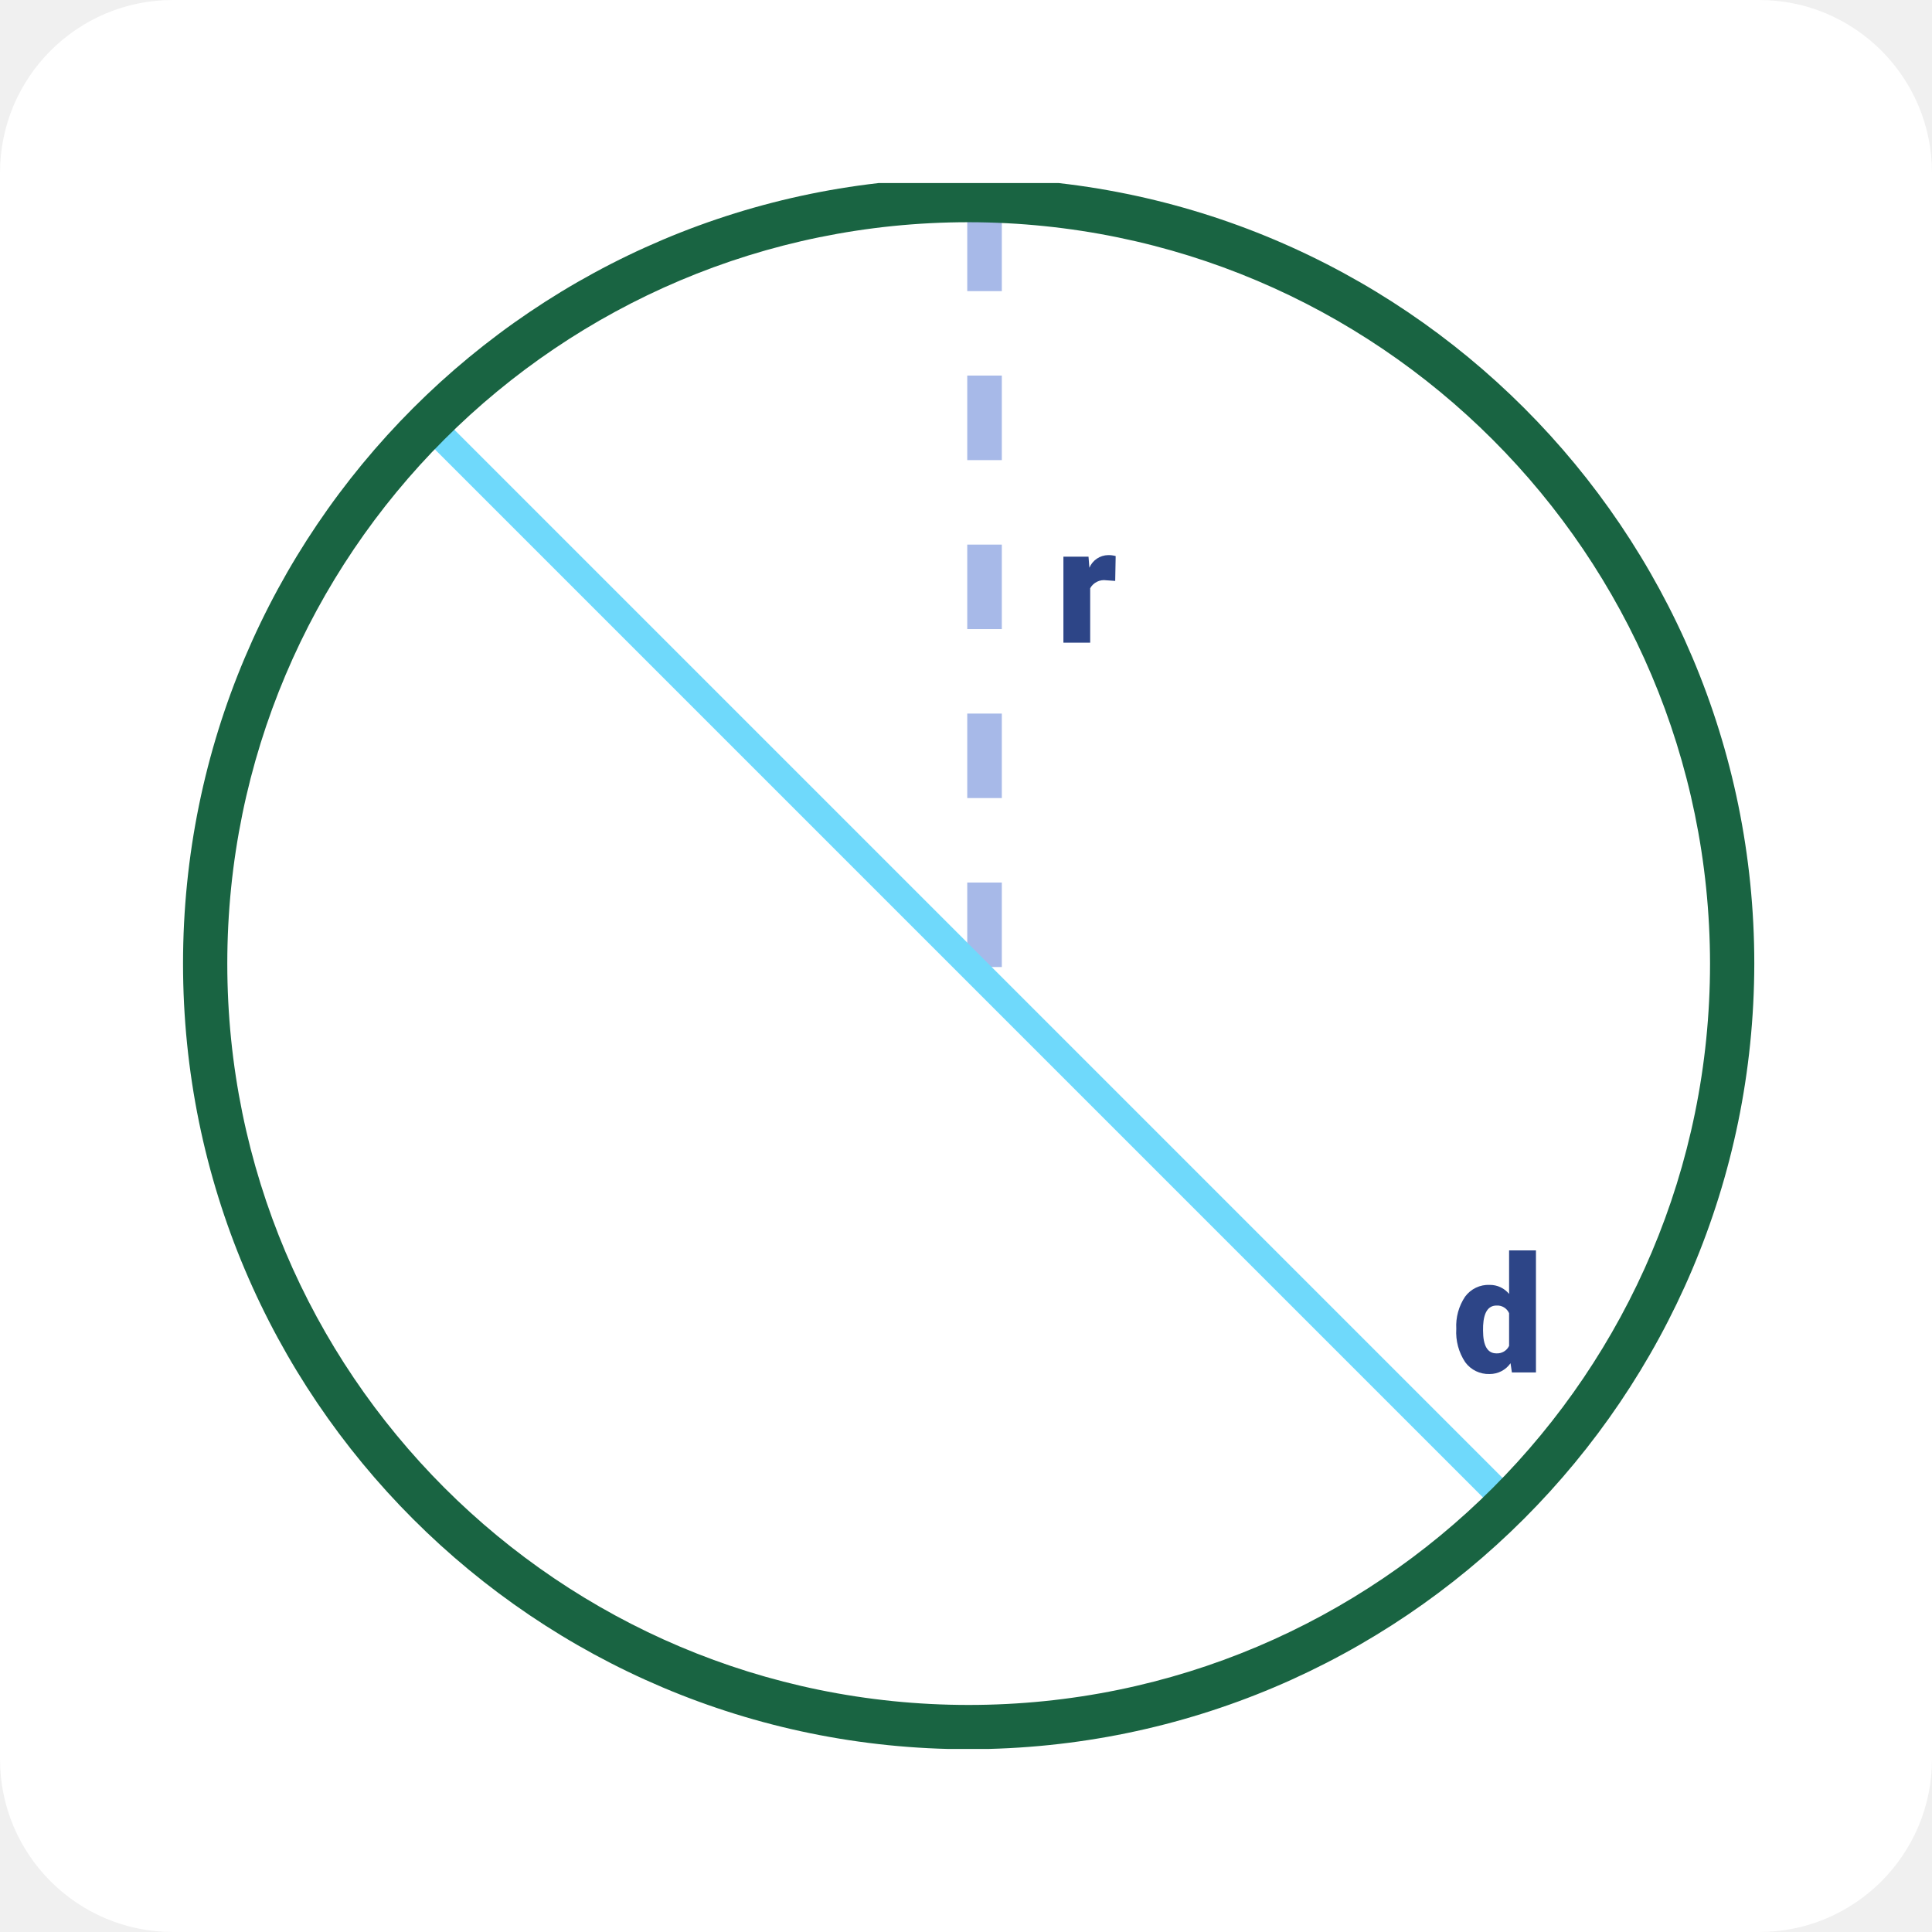
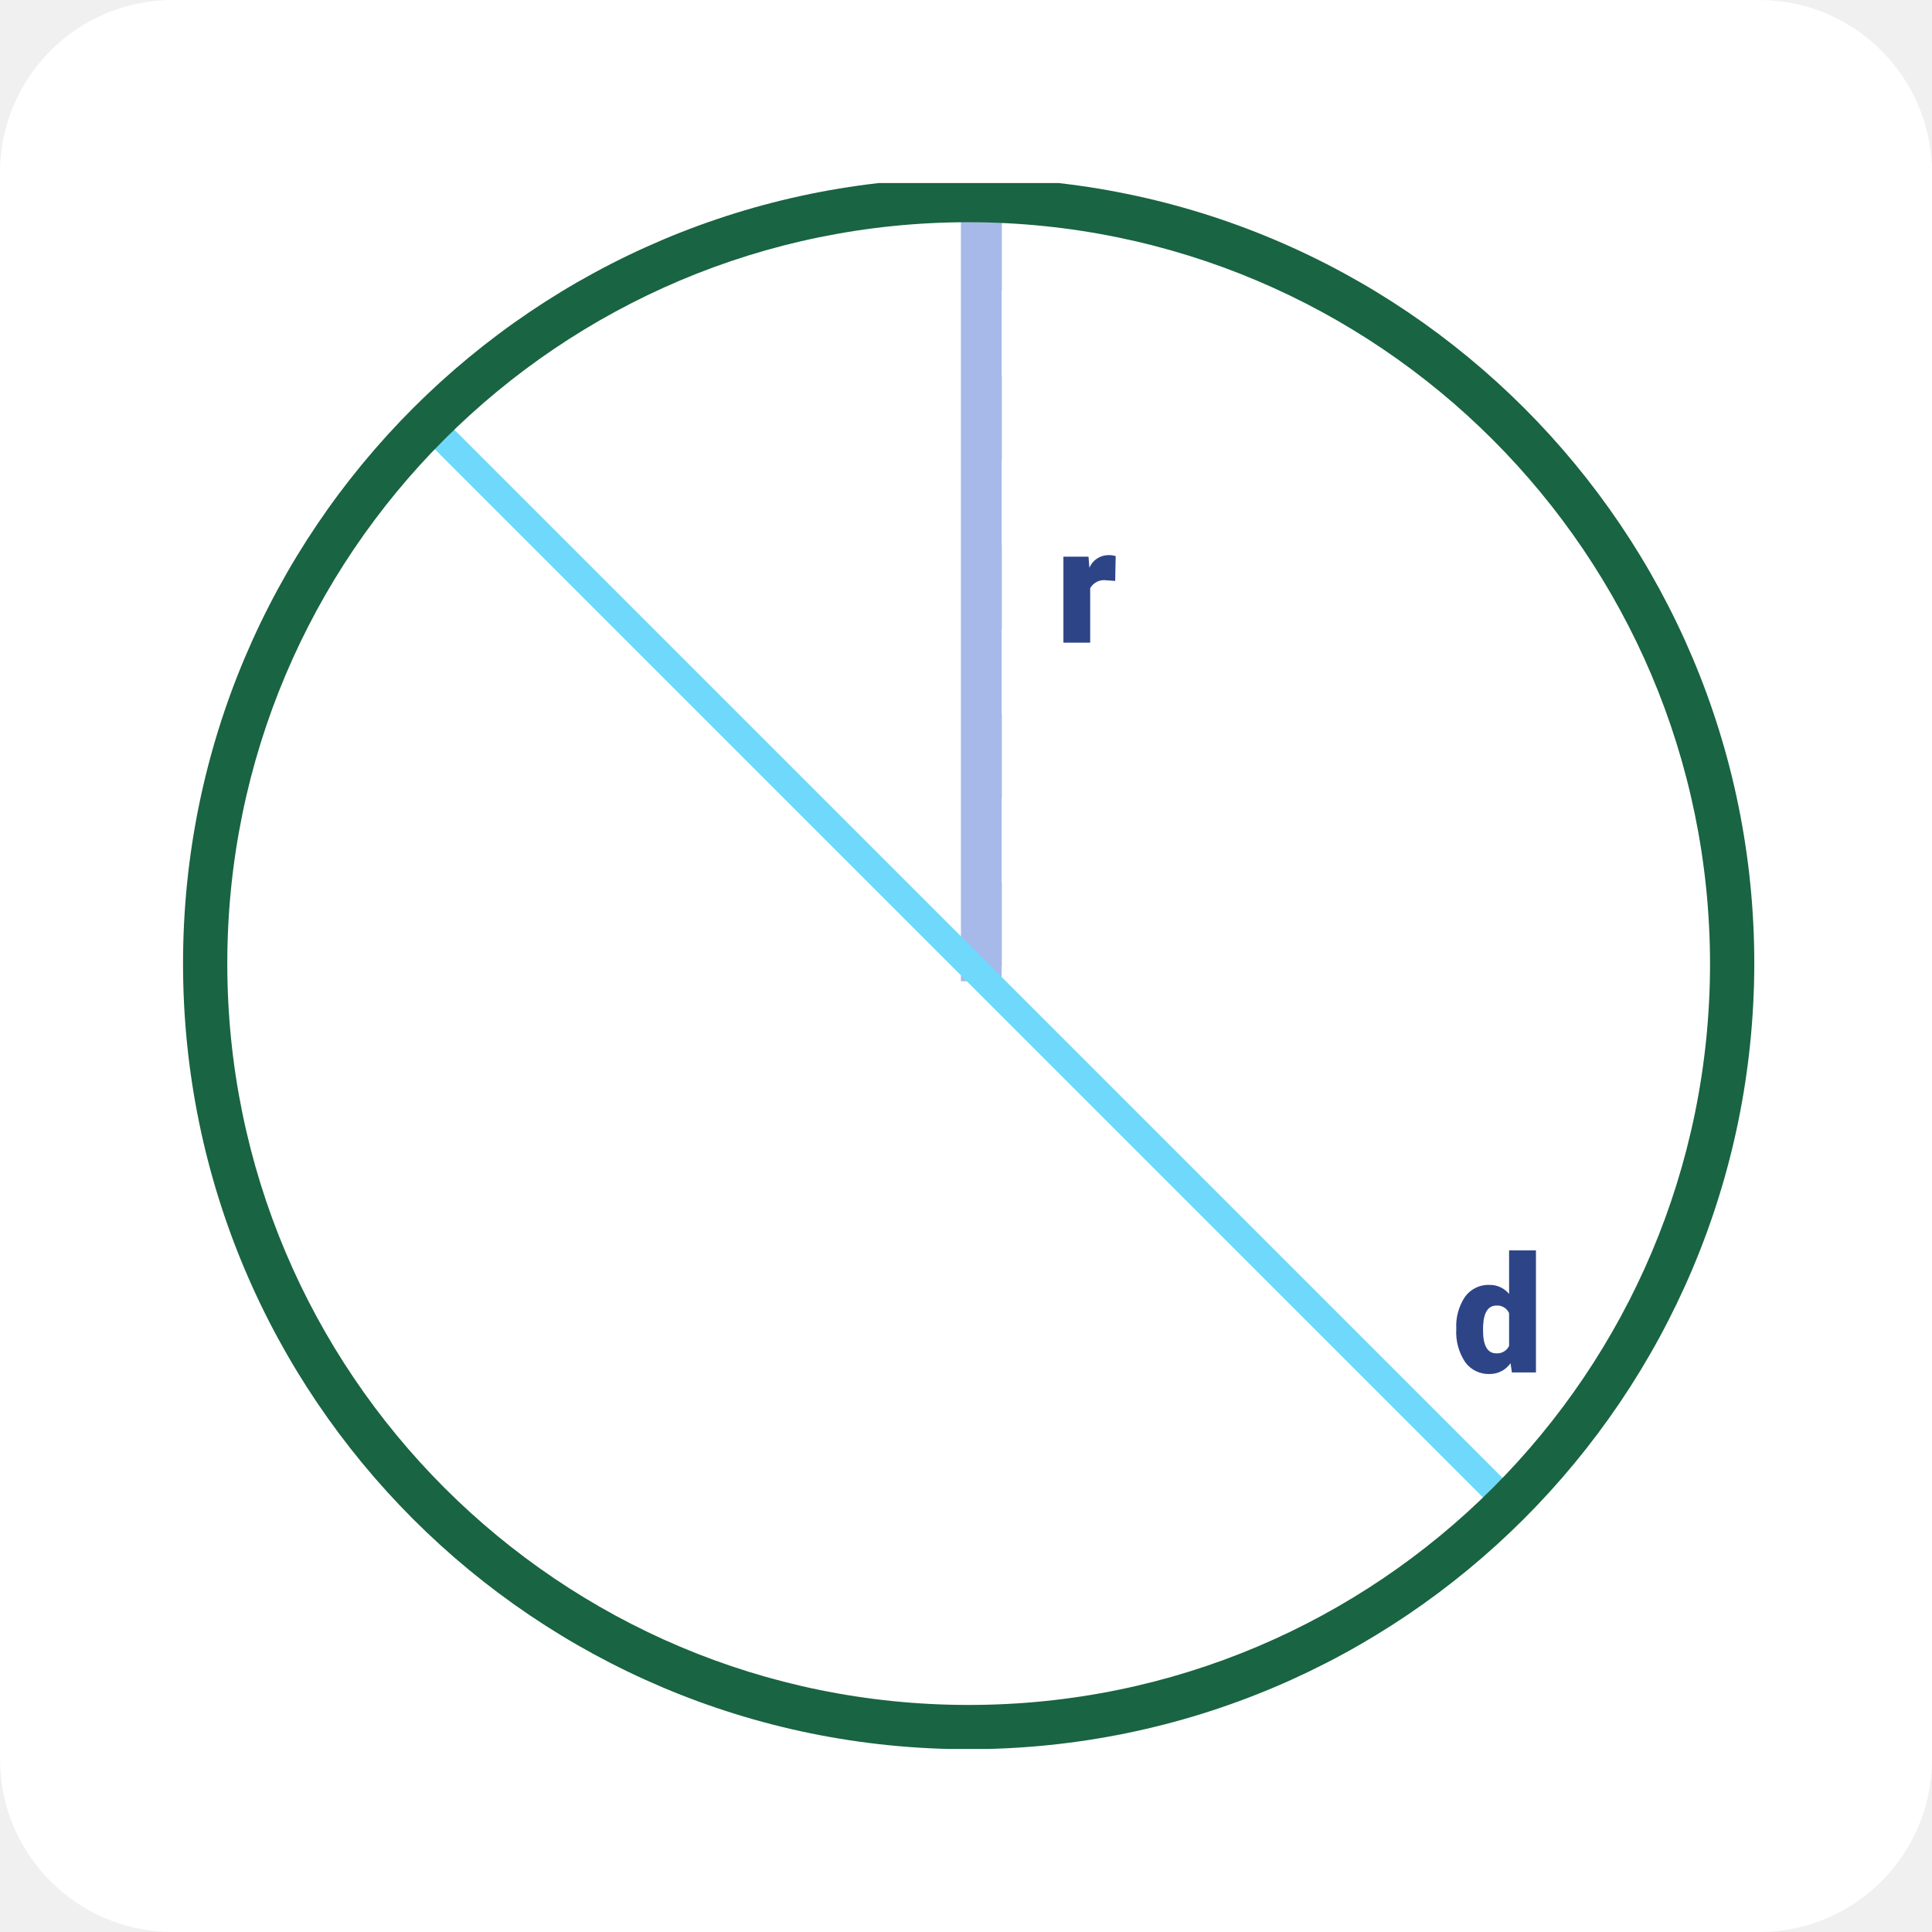
<svg xmlns="http://www.w3.org/2000/svg" width="190" height="190" viewBox="0 0 190 190">
  <defs>
    <clipPath id="clip-path">
      <rect id="Rectángulo_379370" data-name="Rectángulo 379370" width="155" height="154" transform="translate(0 0.025)" fill="none" />
    </clipPath>
  </defs>
  <g id="img25" transform="translate(-9469 6402)">
    <rect id="Rectángulo_379368" data-name="Rectángulo 379368" width="190" height="190" rx="17" transform="translate(9469 -6402)" fill="#fff" />
+     <line id="Línea_2923" data-name="Línea 2923" y1="75" transform="translate(9565.5 -6380.5)" fill="none" stroke="#a7b9e8" stroke-width="4" />
    <g id="Grupo_1074541" data-name="Grupo 1074541" transform="translate(6 -272.025)">
      <path id="Trazado_641839" data-name="Trazado 641839" d="M5.852-6.07l-.867-.062a1.558,1.558,0,0,0-1.594.781V0H.758V-8.453H3.227l.086,1.086A2.039,2.039,0,0,1,5.164-8.609a2.567,2.567,0,0,1,.734.094Z" transform="translate(9566.821 -6066.775)" fill="#2d4587" />
      <path id="Trazado_641840" data-name="Trazado 641840" d="M.406-4.289a5.164,5.164,0,0,1,.867-3.164A2.854,2.854,0,0,1,3.7-8.609,2.428,2.428,0,0,1,5.6-7.719V-12H8.242V0H5.875L5.742-.906A2.493,2.493,0,0,1,3.68.156,2.849,2.849,0,0,1,1.289-1,5.327,5.327,0,0,1,.406-4.289Zm2.633.164q0,2.25,1.313,2.25A1.3,1.3,0,0,0,5.6-2.609V-5.828a1.261,1.261,0,0,0-1.234-.75q-1.219,0-1.32,1.969Z" transform="translate(9605.81 -5995.005)" fill="#2d4587" />
      <g id="Grupo_1074540" data-name="Grupo 1074540" transform="translate(9481 -6112)">
        <path id="Trazado_616106" data-name="Trazado 616106" d="M145.144,79.967h-3.4V71.658h3.4Zm0-16.618h-3.4V55.04h3.4Zm0-16.618h-3.4V38.423h3.4Zm0-16.617h-3.4V21.8h3.4Zm0-16.618h-3.4V5.187h3.4Z" transform="translate(-64.621 -2.84)" fill="#a7b9e8" />
        <g id="Grupo_1074539" data-name="Grupo 1074539" transform="translate(0 0)">
          <g id="Grupo_1074538" data-name="Grupo 1074538" clip-path="url(#clip-path)">
            <rect id="Rectángulo_379369" data-name="Rectángulo 379369" width="2.72" height="148.893" transform="translate(23.659 25.107) rotate(-45)" fill="#6fd9fb" />
            <path id="Trazado_616107" data-name="Trazado 616107" d="M77.262,154.525a77.262,77.262,0,1,1,77.262-77.262,77.35,77.35,0,0,1-77.262,77.262m0-150.172a72.909,72.909,0,1,0,72.909,72.909A72.992,72.992,0,0,0,77.262,4.353" transform="translate(0 -0.475)" fill="#196442" />
          </g>
        </g>
      </g>
    </g>
  </g>
</svg>
